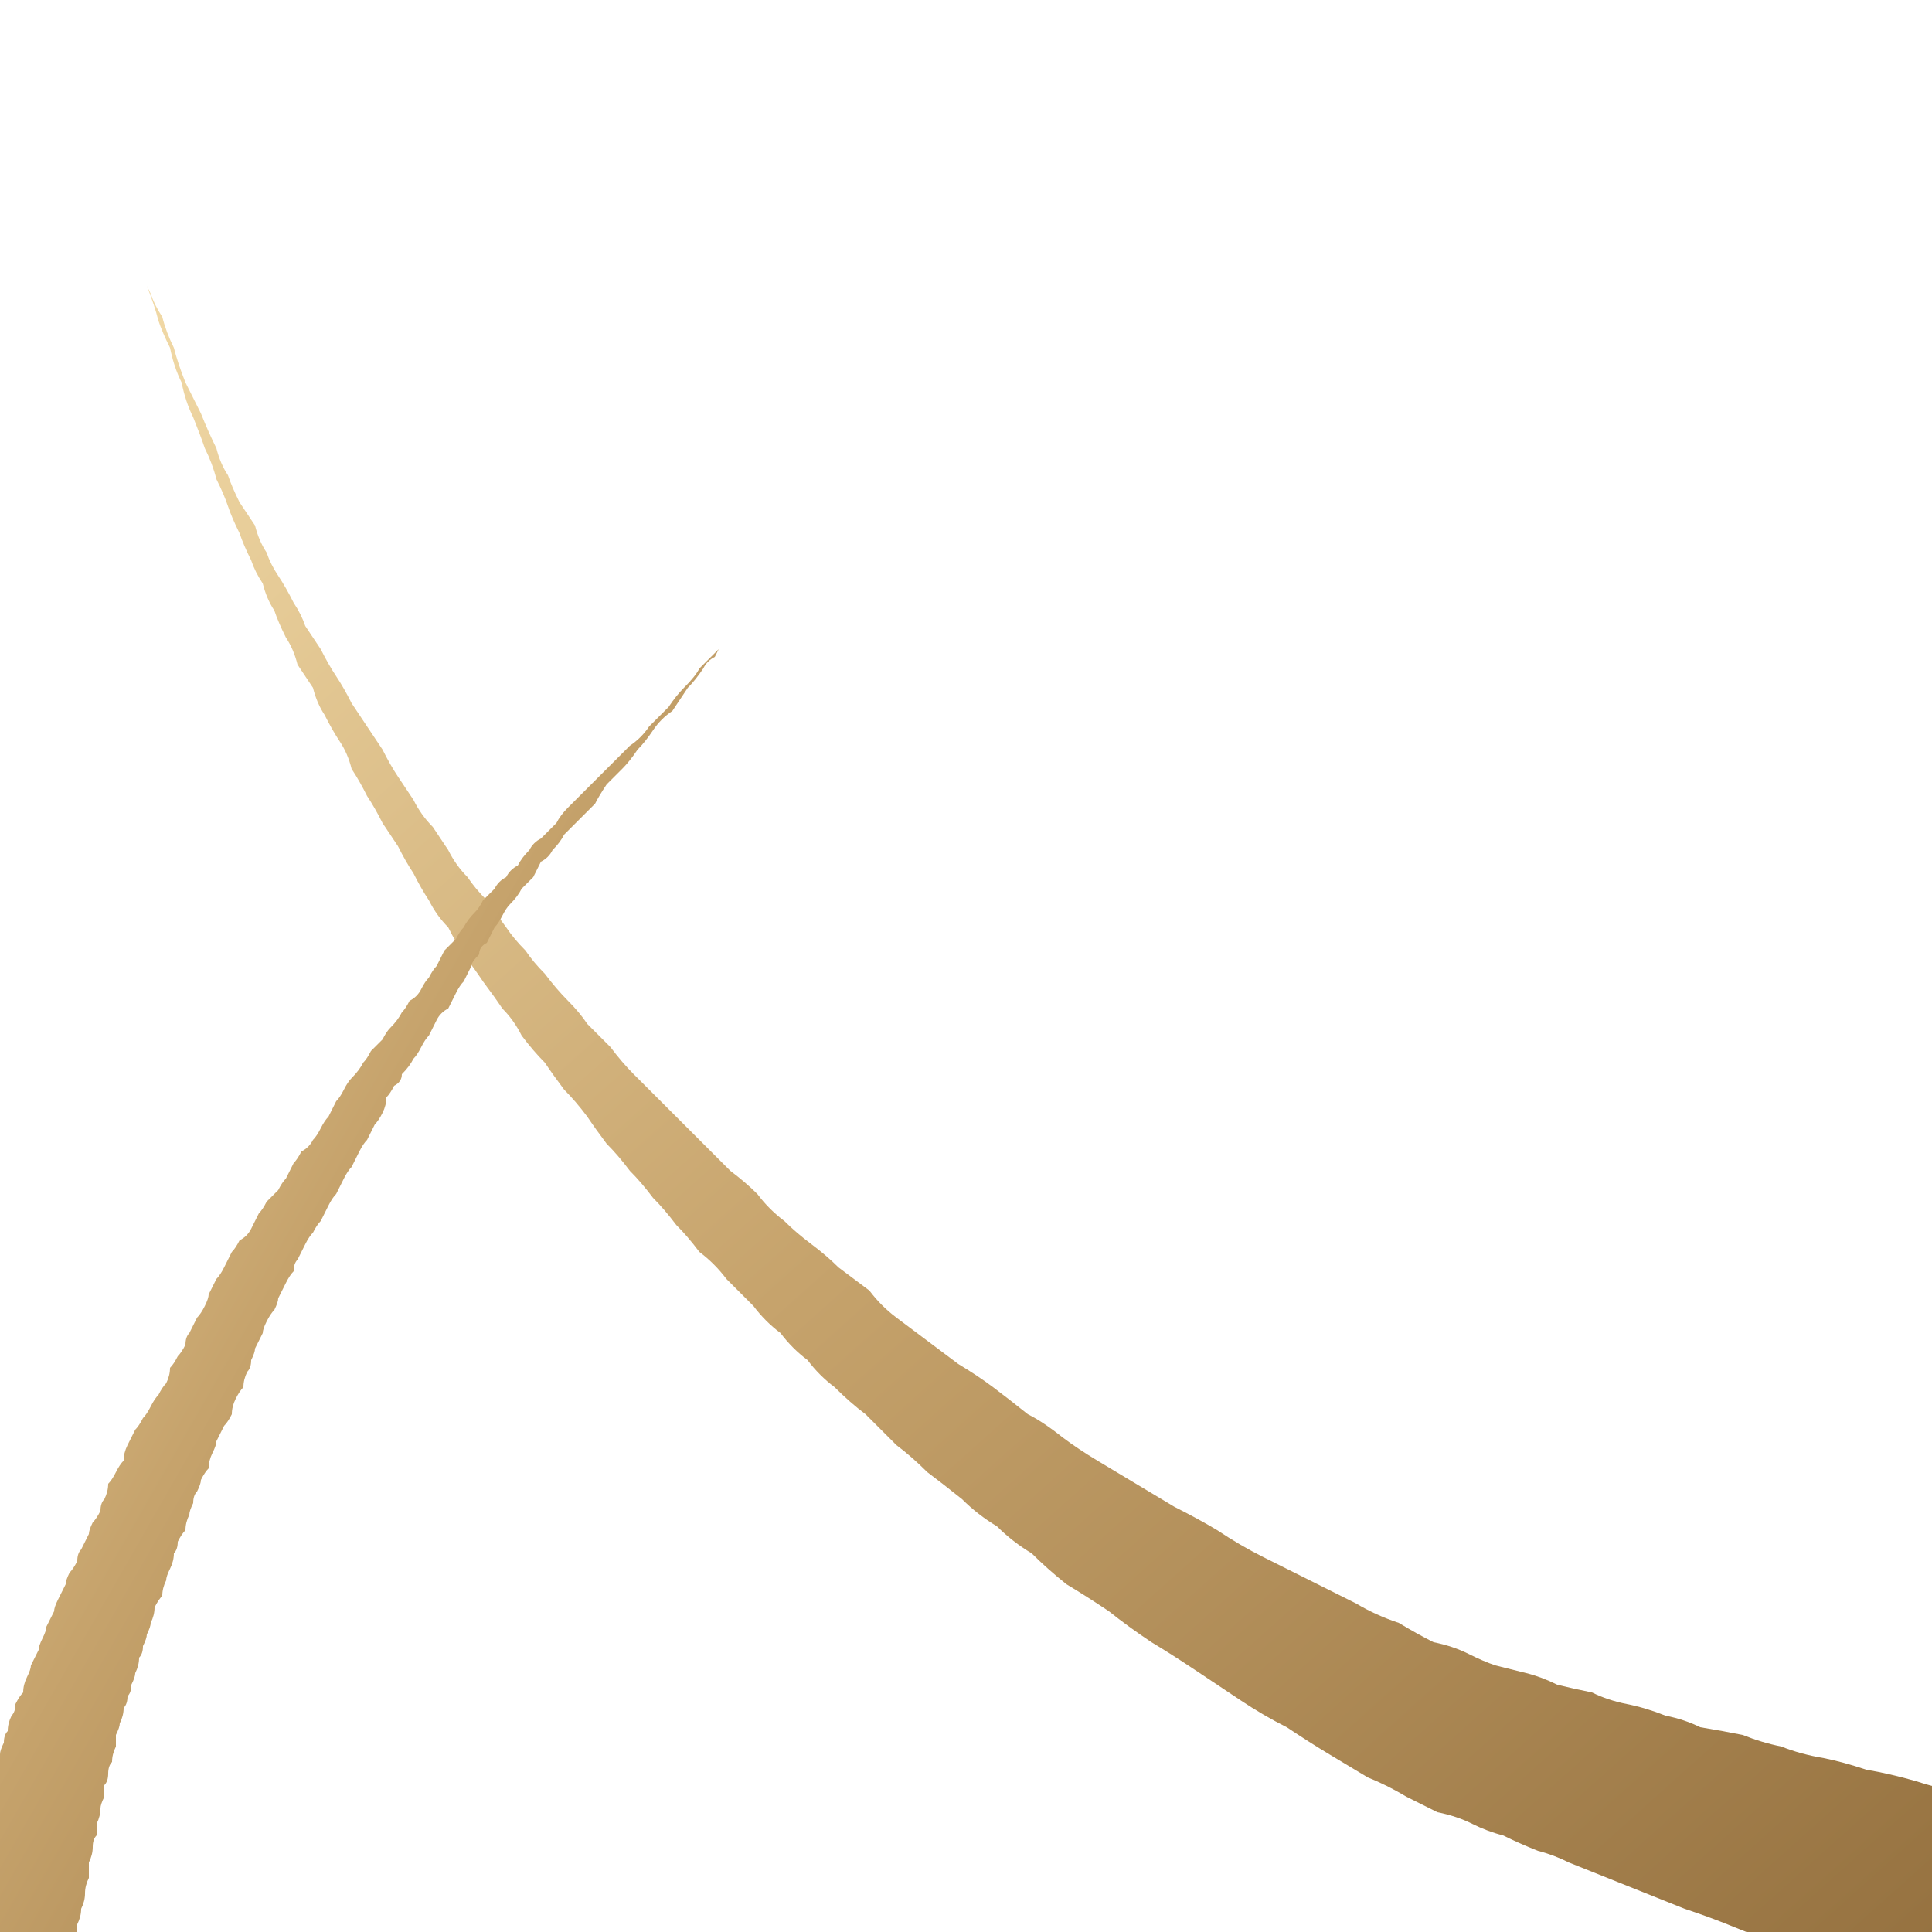
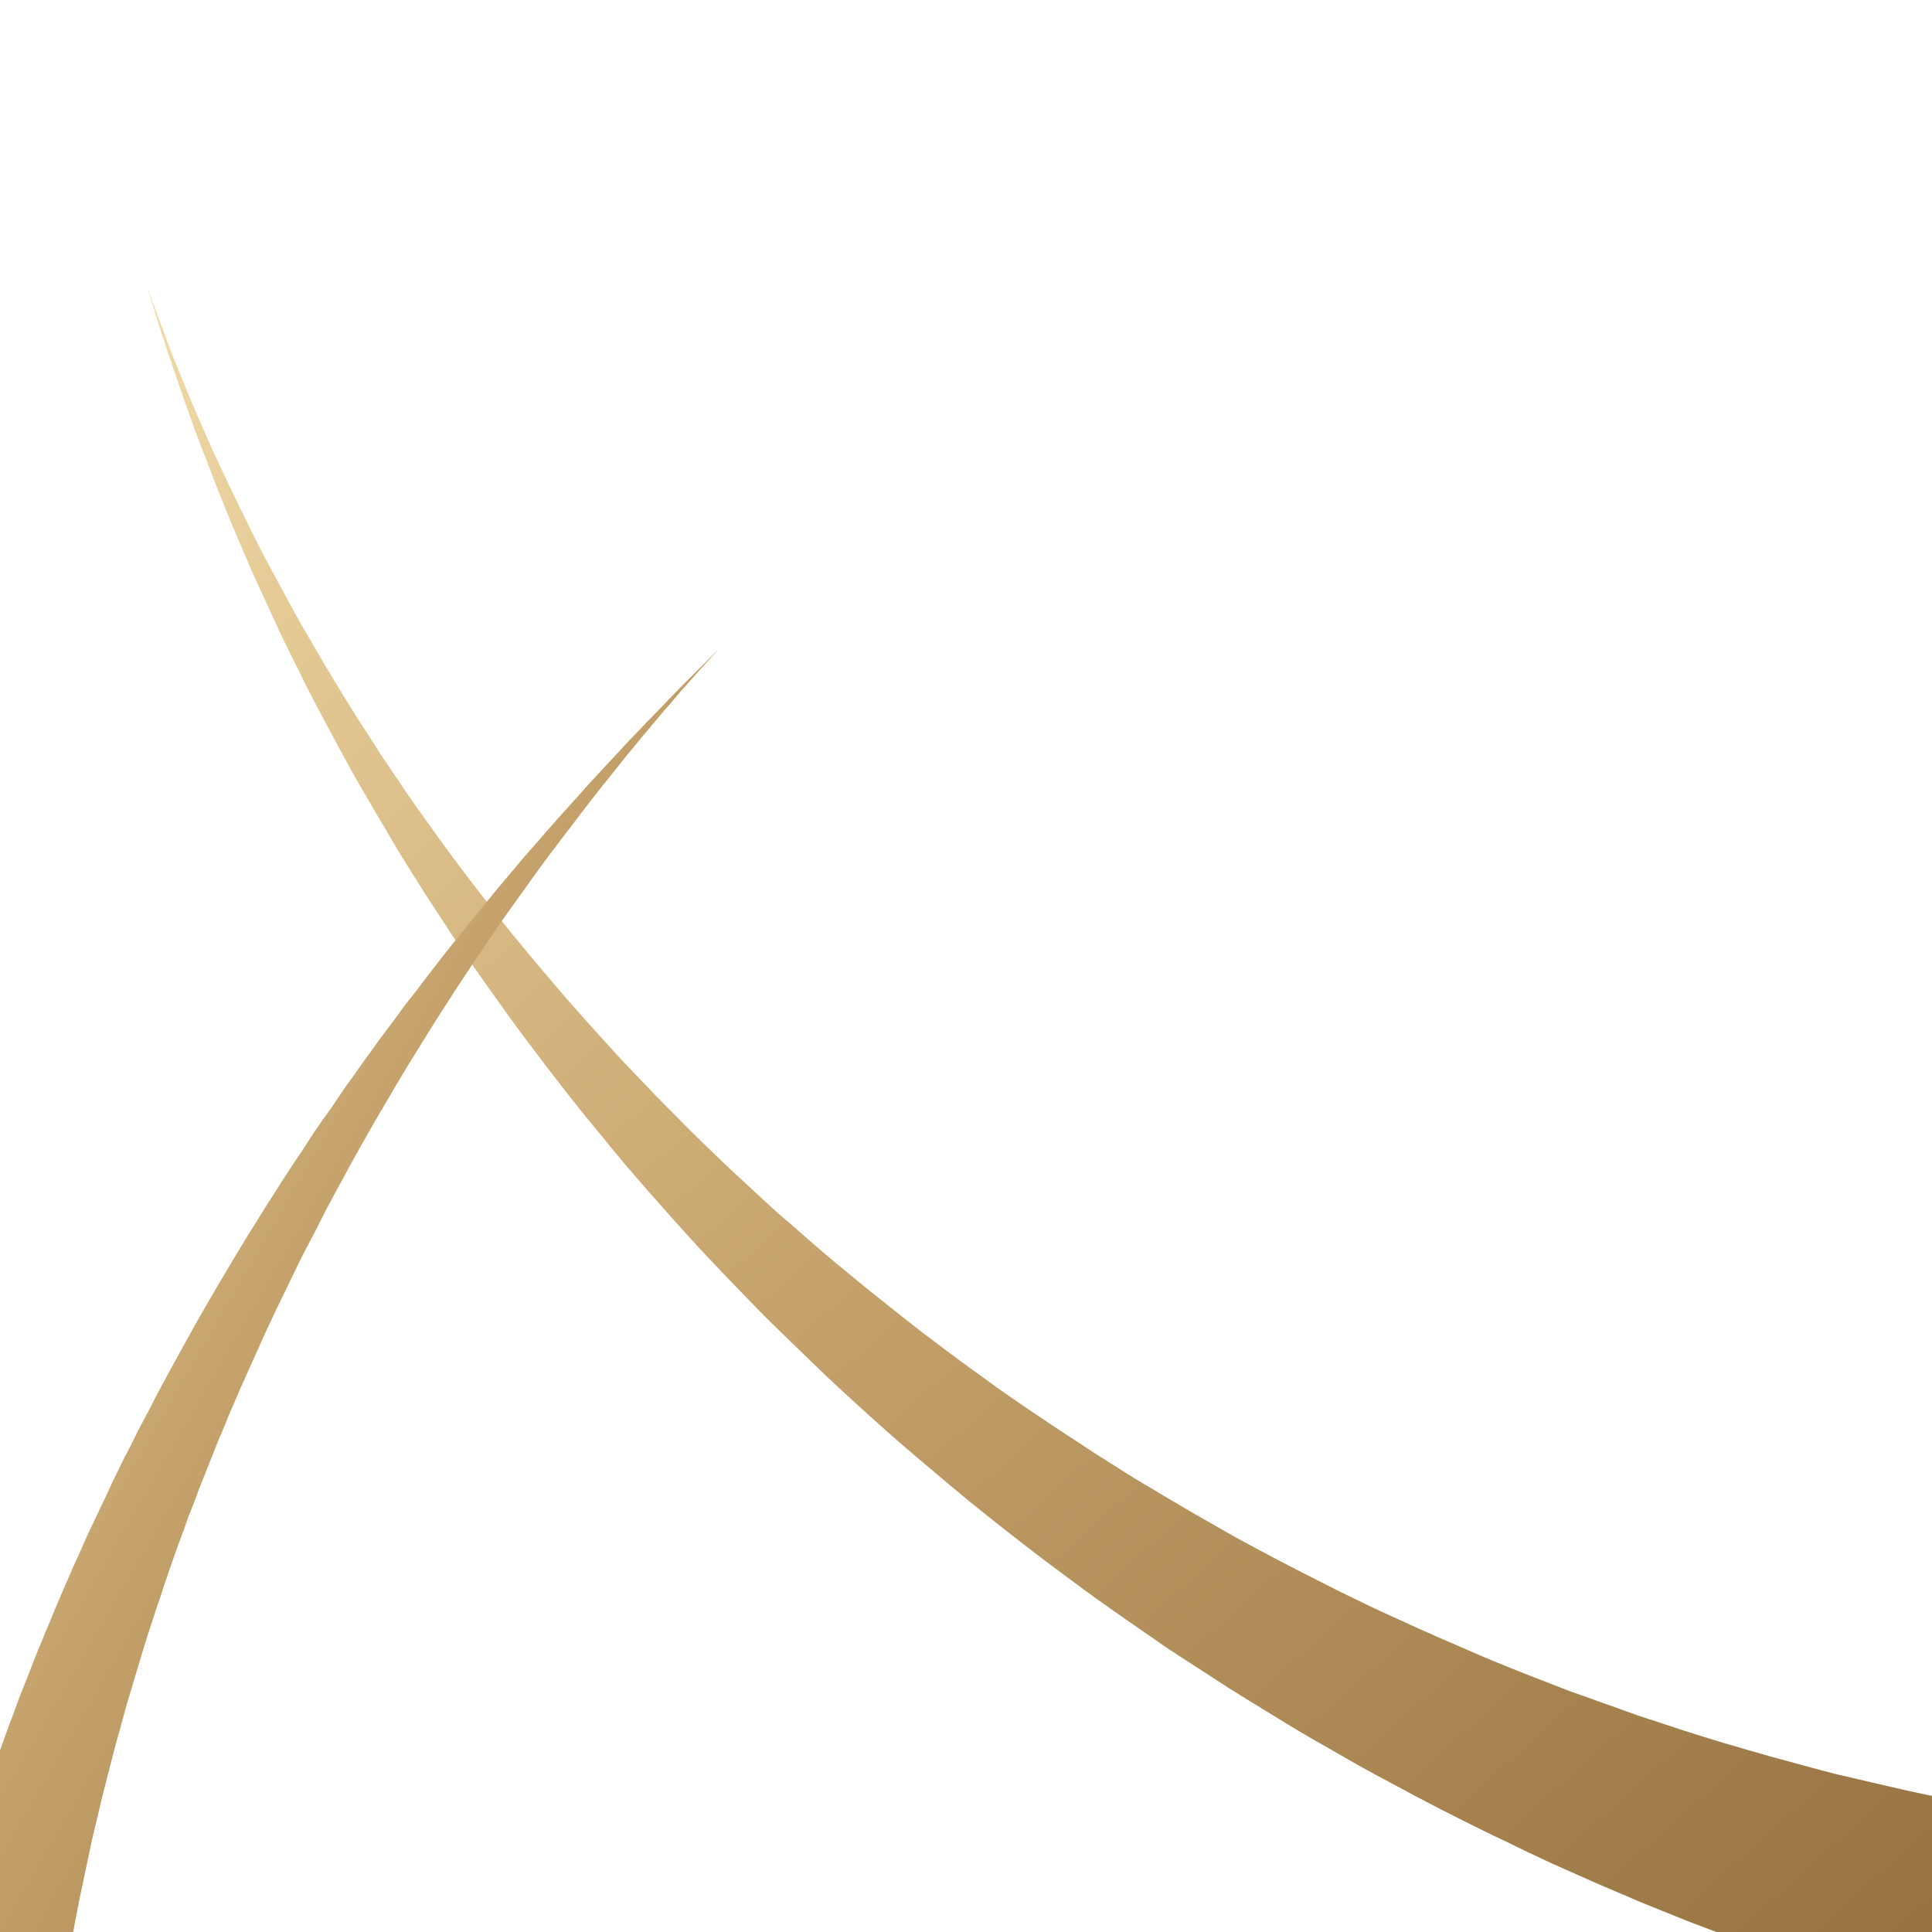
<svg xmlns="http://www.w3.org/2000/svg" viewBox="0 0 500 500">
  <defs>
    <linearGradient id="g" x1="0" y1="0" x2="1" y2="1">
      <stop offset="0" stop-color="#f1d9a6" />
      <stop offset=".45" stop-color="#c6a36c" />
      <stop offset="1" stop-color="#8f6b3a" />
    </linearGradient>
    <clipPath id="c">
      <rect width="500" height="500" />
    </clipPath>
  </defs>
  <g clip-path="url(#c)" fill="url(#g)">
-     <path d="M38 74Q40 79 41 83Q42 86 44 90Q45 95 47 99Q48 104 50 108Q52 113 53 116Q55 120 56 124Q58 128 59 131Q60 134 62 138Q63 141 65 145Q66 148 68 151Q69 155 71 158Q72 161 74 165Q76 168 77 172Q79 175 81 178Q82 182 84 185Q86 189 88 192Q90 195 91 199Q93 202 95 206Q97 209 99 213Q101 216 103 219Q105 223 107 226Q109 230 111 233Q113 237 116 240Q118 244 120 247Q123 251 125 254Q128 258 130 261Q133 264 135 268Q138 272 141 275Q143 278 146 282Q149 285 152 289Q154 292 157 296Q160 299 163 303Q166 306 169 310Q172 313 175 317Q178 320 181 324Q185 327 188 331Q191 334 195 338Q198 342 202 345Q205 349 209 352Q212 356 216 359Q220 363 224 366Q228 370 232 374Q236 377 240 381Q244 384 249 388Q253 392 258 395Q262 399 267 402Q271 406 276 410Q281 413 287 417Q292 421 298 425Q303 428 309 432Q315 436 321 440Q327 444 333 447Q339 451 344 454Q349 457 354 460Q359 462 364 465Q368 467 372 469Q377 470 381 472Q385 474 389 475Q393 477 398 479Q402 480 406 482Q411 484 416 486Q421 488 426 490Q431 492 436 494Q442 496 447 498Q452 500 457 502Q463 504 469 506Q475 508 482 510Q488 512 495 514Q502 517 508 519Q514 521 520 523Q525 524 529 526Q532 527 540 500Q548 473 544 472Q540 471 534 470Q529 469 522 467Q516 466 509 464Q502 463 496 461Q489 459 483 458Q477 456 472 455Q466 454 461 452Q456 451 451 449Q446 448 440 447Q436 445 431 444Q426 442 421 441Q416 440 412 438Q407 437 403 436Q399 434 395 433Q391 432 387 431Q384 430 380 428Q376 426 371 425Q367 423 362 420Q356 418 351 415Q345 412 339 409Q333 406 327 403Q321 400 315 396Q310 393 304 390Q299 387 294 384Q289 381 284 378Q279 375 275 372Q270 368 266 366Q261 362 257 359Q253 356 248 353Q244 350 240 347Q236 344 232 341Q228 338 225 334Q221 331 217 328Q214 325 210 322Q206 319 203 316Q199 313 196 309Q193 306 189 303Q186 300 183 297Q180 294 176 290Q173 287 170 284Q167 281 164 278Q161 275 158 271Q155 268 152 265Q150 262 147 259Q144 256 141 252Q138 249 136 246Q133 243 131 240Q128 236 126 233Q123 230 121 227Q118 224 116 220Q114 217 112 214Q109 211 107 207Q105 204 103 201Q101 198 99 194Q97 191 95 188Q93 185 91 182Q89 178 87 175Q85 172 83 168Q81 165 79 162Q78 159 76 156Q74 152 72 149Q70 146 69 143Q67 140 66 136Q64 133 62 130Q60 126 59 123Q57 120 56 116Q54 112 52 107Q50 103 48 99Q46 94 45 90Q43 86 42 82Q40 79 39 76Z" />
-     <path d="M186 168Q183 171 181 173Q180 175 177 178Q175 180 173 183Q170 186 168 188Q166 191 163 193Q161 195 159 197Q157 199 155 201Q153 203 151 205Q149 207 147 209Q145 211 144 213Q142 215 140 217Q138 218 137 220Q135 222 134 224Q132 225 131 227Q129 228 128 230Q126 232 125 233Q124 235 123 236Q121 238 120 240Q119 241 118 243Q116 245 115 246Q114 248 113 250Q112 251 111 253Q110 254 109 256Q108 258 106 259Q105 261 104 262Q103 264 101 266Q100 267 99 269Q98 270 96 272Q95 274 94 275Q93 277 91 279Q90 280 89 282Q88 284 87 285Q86 287 85 289Q84 290 83 292Q82 294 81 295Q80 297 78 298Q77 300 76 301Q75 303 74 305Q73 306 72 308Q70 310 69 311Q68 313 67 314Q66 316 65 318Q64 320 62 321Q61 323 60 324Q59 326 58 328Q57 330 56 331Q55 333 54 335Q54 336 53 338Q52 340 51 341Q50 343 49 345Q48 346 48 348Q47 350 46 351Q45 353 44 354Q44 356 43 358Q42 359 41 361Q40 362 39 364Q38 366 37 367Q36 369 35 370Q34 372 33 374Q32 376 32 378Q31 379 30 381Q29 383 28 384Q28 386 27 388Q26 389 26 391Q25 393 24 394Q23 396 23 397Q22 399 21 401Q20 402 20 404Q19 406 18 407Q17 409 17 410Q16 412 15 414Q14 416 14 417Q13 419 12 421Q12 422 11 424Q10 426 10 427Q9 429 8 431Q8 432 7 434Q6 436 6 438Q5 439 4 441Q4 443 3 444Q2 446 2 448Q1 449 1 451Q0 453 0 454Q-1 456 -2 458Q-2 460 -2 461Q-3 463 -4 464Q-4 466 -4 468Q-5 469 -6 471Q-6 473 -6 475Q-7 476 -8 478Q-8 480 -9 482Q-9 484 -10 486Q-11 488 -11 491Q-12 493 -12 495Q-13 497 -14 499Q-14 501 -15 503Q-16 506 -16 508Q-17 510 -18 513Q-18 515 -19 517Q-20 519 -20 521Q-21 523 -21 524Q-22 526 -4 530Q14 534 14 533Q14 531 14 530Q15 528 15 525Q16 523 16 521Q16 518 17 516Q17 513 18 511Q18 509 19 507Q19 505 20 502Q20 500 20 498Q21 496 21 494Q22 492 22 490Q22 488 23 486Q23 484 23 482Q24 480 24 478Q24 476 25 475Q25 473 25 472Q26 470 26 468Q26 467 27 465Q27 464 27 462Q28 461 28 459Q28 457 29 456Q29 454 30 452Q30 451 30 449Q31 447 31 446Q32 444 32 442Q33 441 33 439Q34 438 34 436Q35 434 35 433Q36 431 36 429Q37 428 37 426Q38 424 38 423Q39 421 39 420Q40 418 40 416Q41 414 42 413Q42 411 43 409Q43 408 44 406Q45 404 45 402Q46 401 46 399Q47 397 48 396Q48 394 49 392Q49 391 50 389Q50 387 51 386Q52 384 52 383Q53 381 54 380Q54 378 55 376Q56 374 56 373Q57 371 58 369Q59 368 60 366Q60 364 61 362Q62 360 63 359Q63 357 64 355Q65 354 65 352Q66 350 66 349Q67 347 68 345Q68 344 69 342Q70 340 71 339Q72 337 72 336Q73 334 74 332Q75 330 76 329Q76 327 77 326Q78 324 79 322Q80 320 81 319Q82 317 83 316Q84 314 85 312Q86 310 87 309Q88 307 89 305Q90 303 91 302Q92 300 93 298Q94 296 95 295Q96 293 97 291Q98 290 99 288Q100 286 100 284Q101 283 102 281Q104 280 104 278Q106 276 107 274Q108 273 109 271Q110 269 111 268Q112 266 113 264Q114 262 116 261Q117 259 118 257Q119 255 120 254Q121 252 122 250Q122 249 124 247Q124 245 126 244Q127 242 128 240Q129 239 130 237Q131 235 132 234Q134 232 135 230Q136 229 138 227Q139 225 140 223Q142 222 143 220Q145 218 146 216Q148 214 150 212Q152 210 154 208Q155 206 157 203Q159 201 161 199Q163 197 165 194Q167 192 169 189Q171 186 174 184Q176 181 178 178Q180 176 182 173Q183 171 185 170Z" />
+     <path d="M38 74C38.6 76 40.5 82 41.7 85.9C43 89.9 44.3 93.8 45.7 97.8C47 101.7 48.4 105.6 49.8 109.5C51.2 113.4 52.7 117.3 54.2 121.1C55.7 125 57.2 128.9 58.8 132.7C60.3 136.5 62 140.3 63.6 144.1C65.2 147.9 66.9 151.7 68.7 155.5C70.4 159.2 72.1 163 73.9 166.7C75.7 170.4 77.6 174.1 79.4 177.8C81.3 181.5 83.2 185.1 85.2 188.8C87.1 192.4 89.1 196.1 91.1 199.7C93.1 203.3 95.2 206.8 97.3 210.4C99.4 214 101.5 217.5 103.6 221.1C105.8 224.6 108 228.1 110.2 231.6C112.5 235.1 114.7 238.5 117 242C119.3 245.4 121.6 248.8 124 252.2C126.4 255.6 128.8 259 131.2 262.3C133.6 265.7 136.1 269 138.6 272.3C141.1 275.6 143.6 278.9 146.2 282.2C148.7 285.4 151.3 288.7 154 291.9C156.6 295.1 159.2 298.3 161.9 301.5C164.6 304.6 167.3 307.8 170.1 310.9C172.8 314 175.6 317.1 178.4 320.2C181.2 323.3 184.1 326.3 186.9 329.3C189.8 332.3 192.7 335.3 195.6 338.3C198.5 341.3 201.5 344.2 204.5 347.1C207.5 350 210.5 352.9 213.5 355.8C216.6 358.7 219.6 361.5 222.7 364.3C225.8 367.1 228.9 369.9 232.1 372.7C235.2 375.4 238.4 378.1 241.6 380.8C244.8 383.5 248 386.2 251.3 388.9C254.5 391.5 257.8 394.1 261.1 396.7C264.4 399.3 267.8 401.9 271.1 404.4C274.5 406.9 277.8 409.4 281.2 411.9C284.6 414.4 288.1 416.8 291.5 419.2C295 421.6 298.4 424 301.9 426.4C305.4 428.7 308.9 431 312.5 433.3C316 435.6 319.6 437.9 323.2 440.1C326.8 442.3 330.4 444.5 334 446.7C337.6 448.9 341.3 451 345 453.1C348.6 455.2 352.3 457.3 356 459.3C359.7 461.3 363.5 463.3 367.2 465.3C371 467.3 374.7 469.2 378.5 471.1C382.3 473 386.1 474.9 390 476.7C393.8 478.6 397.6 480.4 401.5 482.2C405.4 483.9 409.3 485.7 413.2 487.4C417.1 489.1 421 490.7 424.9 492.4C428.9 494 432.8 495.6 436.8 497.2C440.8 498.7 444.7 500.2 448.7 501.7C452.7 503.2 456.8 504.7 460.8 506.1C464.8 507.5 468.9 508.9 472.9 510.2C477 511.6 481.1 512.9 485.2 514.1C489.3 515.4 493.4 516.6 497.5 517.8C501.6 519 505.8 520.2 509.9 521.3C514.1 522.4 518.2 523.5 522.4 524.5C526.6 525.6 531.2 536.2 535 527.5C538.7 518.9 545.3 481.9 545 472.5C544.7 463 537.2 471.4 533.3 470.8C529.4 470.2 525.5 469.6 521.6 468.9C517.7 468.2 513.8 467.5 509.9 466.8C506 466 502.1 465.2 498.2 464.4C494.3 463.6 490.5 462.7 486.6 461.8C482.7 460.9 478.9 460 475 459.1C471.2 458.1 467.3 457.1 463.5 456C459.6 455 455.8 453.9 452 452.8C448.2 451.7 444.4 450.6 440.6 449.4C436.8 448.2 433 447 429.2 445.7C425.4 444.5 421.6 443.2 417.9 441.8C414.1 440.5 410.4 439.1 406.6 437.8C402.9 436.4 399.2 434.9 395.5 433.5C391.7 432 388 430.5 384.4 429C380.7 427.4 377 425.8 373.3 424.2C369.7 422.6 366 421 362.4 419.3C358.8 417.7 355.1 416 351.5 414.2C347.9 412.5 344.3 410.7 340.8 408.9C337.2 407.1 333.6 405.2 330.1 403.4C326.5 401.5 323 399.6 319.5 397.7C316 395.7 312.5 393.7 309 391.7C305.6 389.7 302.1 387.7 298.7 385.6C295.2 383.6 291.8 381.5 288.4 379.3C285 377.2 281.6 375 278.3 372.8C274.9 370.6 271.6 368.4 268.2 366.1C264.9 363.9 261.6 361.6 258.3 359.3C255 356.9 251.8 354.6 248.5 352.2C245.3 349.8 242.1 347.4 238.9 345C235.7 342.5 232.5 340 229.4 337.5C226.2 335 223.1 332.5 220 329.9C216.9 327.4 213.8 324.8 210.7 322.1C207.7 319.5 204.7 316.8 201.6 314.2C198.6 311.5 195.7 308.8 192.7 306C189.7 303.3 186.8 300.5 183.9 297.7C181 294.9 178.1 292.1 175.3 289.2C172.4 286.3 169.6 283.5 166.8 280.5C164 277.6 161.2 274.7 158.5 271.7C155.8 268.7 153 265.7 150.4 262.7C147.7 259.7 145 256.6 142.4 253.5C139.8 250.5 137.2 247.3 134.6 244.2C132 241.1 129.5 237.9 127 234.7C124.5 231.5 122 228.3 119.6 225.1C117.2 221.8 114.7 218.6 112.4 215.3C110 212 107.6 208.6 105.3 205.3C103 201.9 100.8 198.6 98.5 195.2C96.3 191.8 94.1 188.3 91.9 184.9C89.7 181.4 87.6 178 85.5 174.5C83.4 170.9 81.3 167.4 79.3 163.9C77.2 160.3 75.2 156.7 73.3 153.1C71.3 149.5 69.4 145.9 67.5 142.3C65.6 138.6 63.8 134.9 62 131.2C60.2 127.5 58.4 123.8 56.7 120.1C54.9 116.3 53.3 112.6 51.6 108.8C50 105 48.4 101.2 46.8 97.3C45.2 93.5 43.7 89.6 42.3 85.7C40.8 81.8 38.7 76 38 74C37.3 72 37.4 72 38 74Z" />
+     <path d="M186 168C185.1 168.9 182.5 171.5 180.8 173.2C179 175 177.3 176.7 175.5 178.5C173.8 180.3 172.1 182 170.4 183.8C168.6 185.6 166.9 187.4 165.2 189.2C163.5 190.9 161.8 192.7 160.1 194.6C158.4 196.4 156.7 198.2 155.1 200C153.4 201.8 151.7 203.6 150.1 205.5C148.4 207.3 146.8 209.2 145.1 211C143.5 212.9 141.8 214.7 140.2 216.6C138.6 218.5 136.9 220.3 135.3 222.2C133.7 224.1 132.1 226 130.5 227.9C128.9 229.8 127.3 231.7 125.8 233.6C124.2 235.5 122.6 237.5 121.1 239.4C119.5 241.3 117.9 243.3 116.4 245.2C114.9 247.1 113.3 249.1 111.8 251.1C110.3 253 108.8 255 107.3 257C105.7 258.9 104.2 260.9 102.8 262.9C101.3 264.9 99.8 266.9 98.3 268.9C96.9 270.9 95.4 272.9 93.9 275C92.5 277 91.1 279 89.6 281C88.2 283.1 86.8 285.1 85.4 287.2C83.9 289.2 82.5 291.3 81.1 293.3C79.8 295.4 78.4 297.5 77 299.6C75.6 301.6 74.3 303.7 72.9 305.8C71.6 307.9 70.2 310 68.9 312.1C67.6 314.2 66.2 316.4 64.9 318.5C63.6 320.6 62.3 322.7 61 324.9C59.7 327 58.5 329.1 57.2 331.3C55.9 333.4 54.7 335.6 53.4 337.8C52.2 339.9 50.9 342.1 49.7 344.3C48.5 346.5 47.3 348.6 46.1 350.8C44.9 353 43.7 355.2 42.5 357.4C41.3 359.6 40.1 361.8 39 364.1C37.8 366.3 36.7 368.5 35.5 370.7C34.4 373 33.3 375.2 32.1 377.4C31 379.7 29.9 381.9 28.8 384.2C27.8 386.5 26.7 388.7 25.6 391C24.5 393.3 23.5 395.5 22.4 397.8C21.4 400.1 20.4 402.4 19.3 404.7C18.3 407 17.3 409.3 16.3 411.6C15.3 413.9 14.3 416.2 13.4 418.5C12.4 420.8 11.4 423.2 10.5 425.5C9.5 427.8 8.6 430.2 7.7 432.5C6.8 434.9 5.8 437.2 4.9 439.6C4.1 441.9 3.2 444.3 2.3 446.6C1.4 449 0.6 451.4 -0.3 453.8C-1.1 456.1 -2 458.5 -2.8 460.9C-3.6 463.3 -4.4 465.7 -5.2 468.1C-6 470.5 -6.8 472.9 -7.6 475.3C-8.3 477.7 -9.1 480.2 -9.8 482.6C-10.6 485 -11.3 487.4 -12 489.9C-12.7 492.3 -13.4 494.7 -14.1 497.2C-14.8 499.6 -15.5 502.1 -16.1 504.5C-16.8 507 -17.4 509.5 -18.1 511.9C-18.7 514.4 -19.3 516.9 -19.9 519.3C-20.5 521.8 -27.3 524.5 -21.7 526.8C-16.1 529.1 7.6 533.3 13.7 533.2C19.8 533.1 14.3 528.4 14.7 526C15 523.7 15.4 521.3 15.7 518.9C16.1 516.5 16.5 514.1 16.9 511.7C17.3 509.4 17.7 507 18.1 504.6C18.5 502.2 19 499.9 19.4 497.5C19.9 495.1 20.3 492.7 20.8 490.4C21.3 488 21.8 485.6 22.3 483.3C22.8 480.9 23.3 478.6 23.8 476.2C24.4 473.8 24.9 471.5 25.5 469.1C26 466.8 26.6 464.4 27.2 462.1C27.8 459.8 28.4 457.4 29 455.1C29.6 452.7 30.2 450.4 30.9 448.1C31.5 445.7 32.2 443.4 32.8 441.1C33.5 438.7 34.2 436.4 34.9 434.1C35.6 431.8 36.3 429.5 37 427.1C37.7 424.8 38.4 422.5 39.2 420.2C39.9 417.9 40.7 415.6 41.5 413.3C42.2 411 43 408.7 43.8 406.4C44.6 404.1 45.4 401.8 46.2 399.6C47.1 397.3 47.9 395 48.7 392.7C49.6 390.4 50.5 388.2 51.3 385.9C52.2 383.6 53.1 381.4 54 379.1C54.9 376.8 55.8 374.6 56.7 372.3C57.7 370.1 58.6 367.8 59.5 365.6C60.5 363.4 61.4 361.1 62.4 358.9C63.4 356.7 64.4 354.4 65.4 352.2C66.4 350 67.4 347.8 68.4 345.5C69.4 343.3 70.5 341.1 71.5 338.9C72.6 336.7 73.6 334.5 74.7 332.3C75.8 330.1 76.8 327.9 77.9 325.7C79 323.6 80.1 321.4 81.3 319.2C82.4 317 83.5 314.9 84.6 312.7C85.8 310.5 86.9 308.4 88.1 306.2C89.3 304.1 90.4 301.9 91.6 299.8C92.8 297.6 94 295.5 95.2 293.4C96.4 291.2 97.7 289.1 98.9 287C100.1 284.9 101.4 282.8 102.6 280.7C103.9 278.5 105.2 276.4 106.4 274.4C107.7 272.3 109 270.2 110.3 268.1C111.6 266 112.9 263.9 114.2 261.9C115.6 259.8 116.9 257.7 118.2 255.7C119.6 253.6 120.9 251.6 122.3 249.5C123.7 247.5 125.1 245.4 126.4 243.4C127.8 241.4 129.2 239.3 130.6 237.3C132 235.3 133.5 233.3 134.9 231.3C136.3 229.3 137.8 227.3 139.2 225.3C140.7 223.3 142.1 221.3 143.6 219.4C145.1 217.4 146.6 215.4 148.1 213.5C149.6 211.5 151.1 209.5 152.6 207.6C154.1 205.7 155.6 203.7 157.2 201.8C158.7 199.9 160.3 197.9 161.8 196C163.4 194.1 164.9 192.2 166.5 190.3C168.1 188.4 169.7 186.5 171.3 184.6C172.9 182.8 174.5 180.9 176.1 179C177.7 177.2 179.4 175.3 181 173.5C182.7 171.6 185.2 168.9 186 168C186.8 167.1 186.9 167.1 186 168Z" />
  </g>
</svg>
